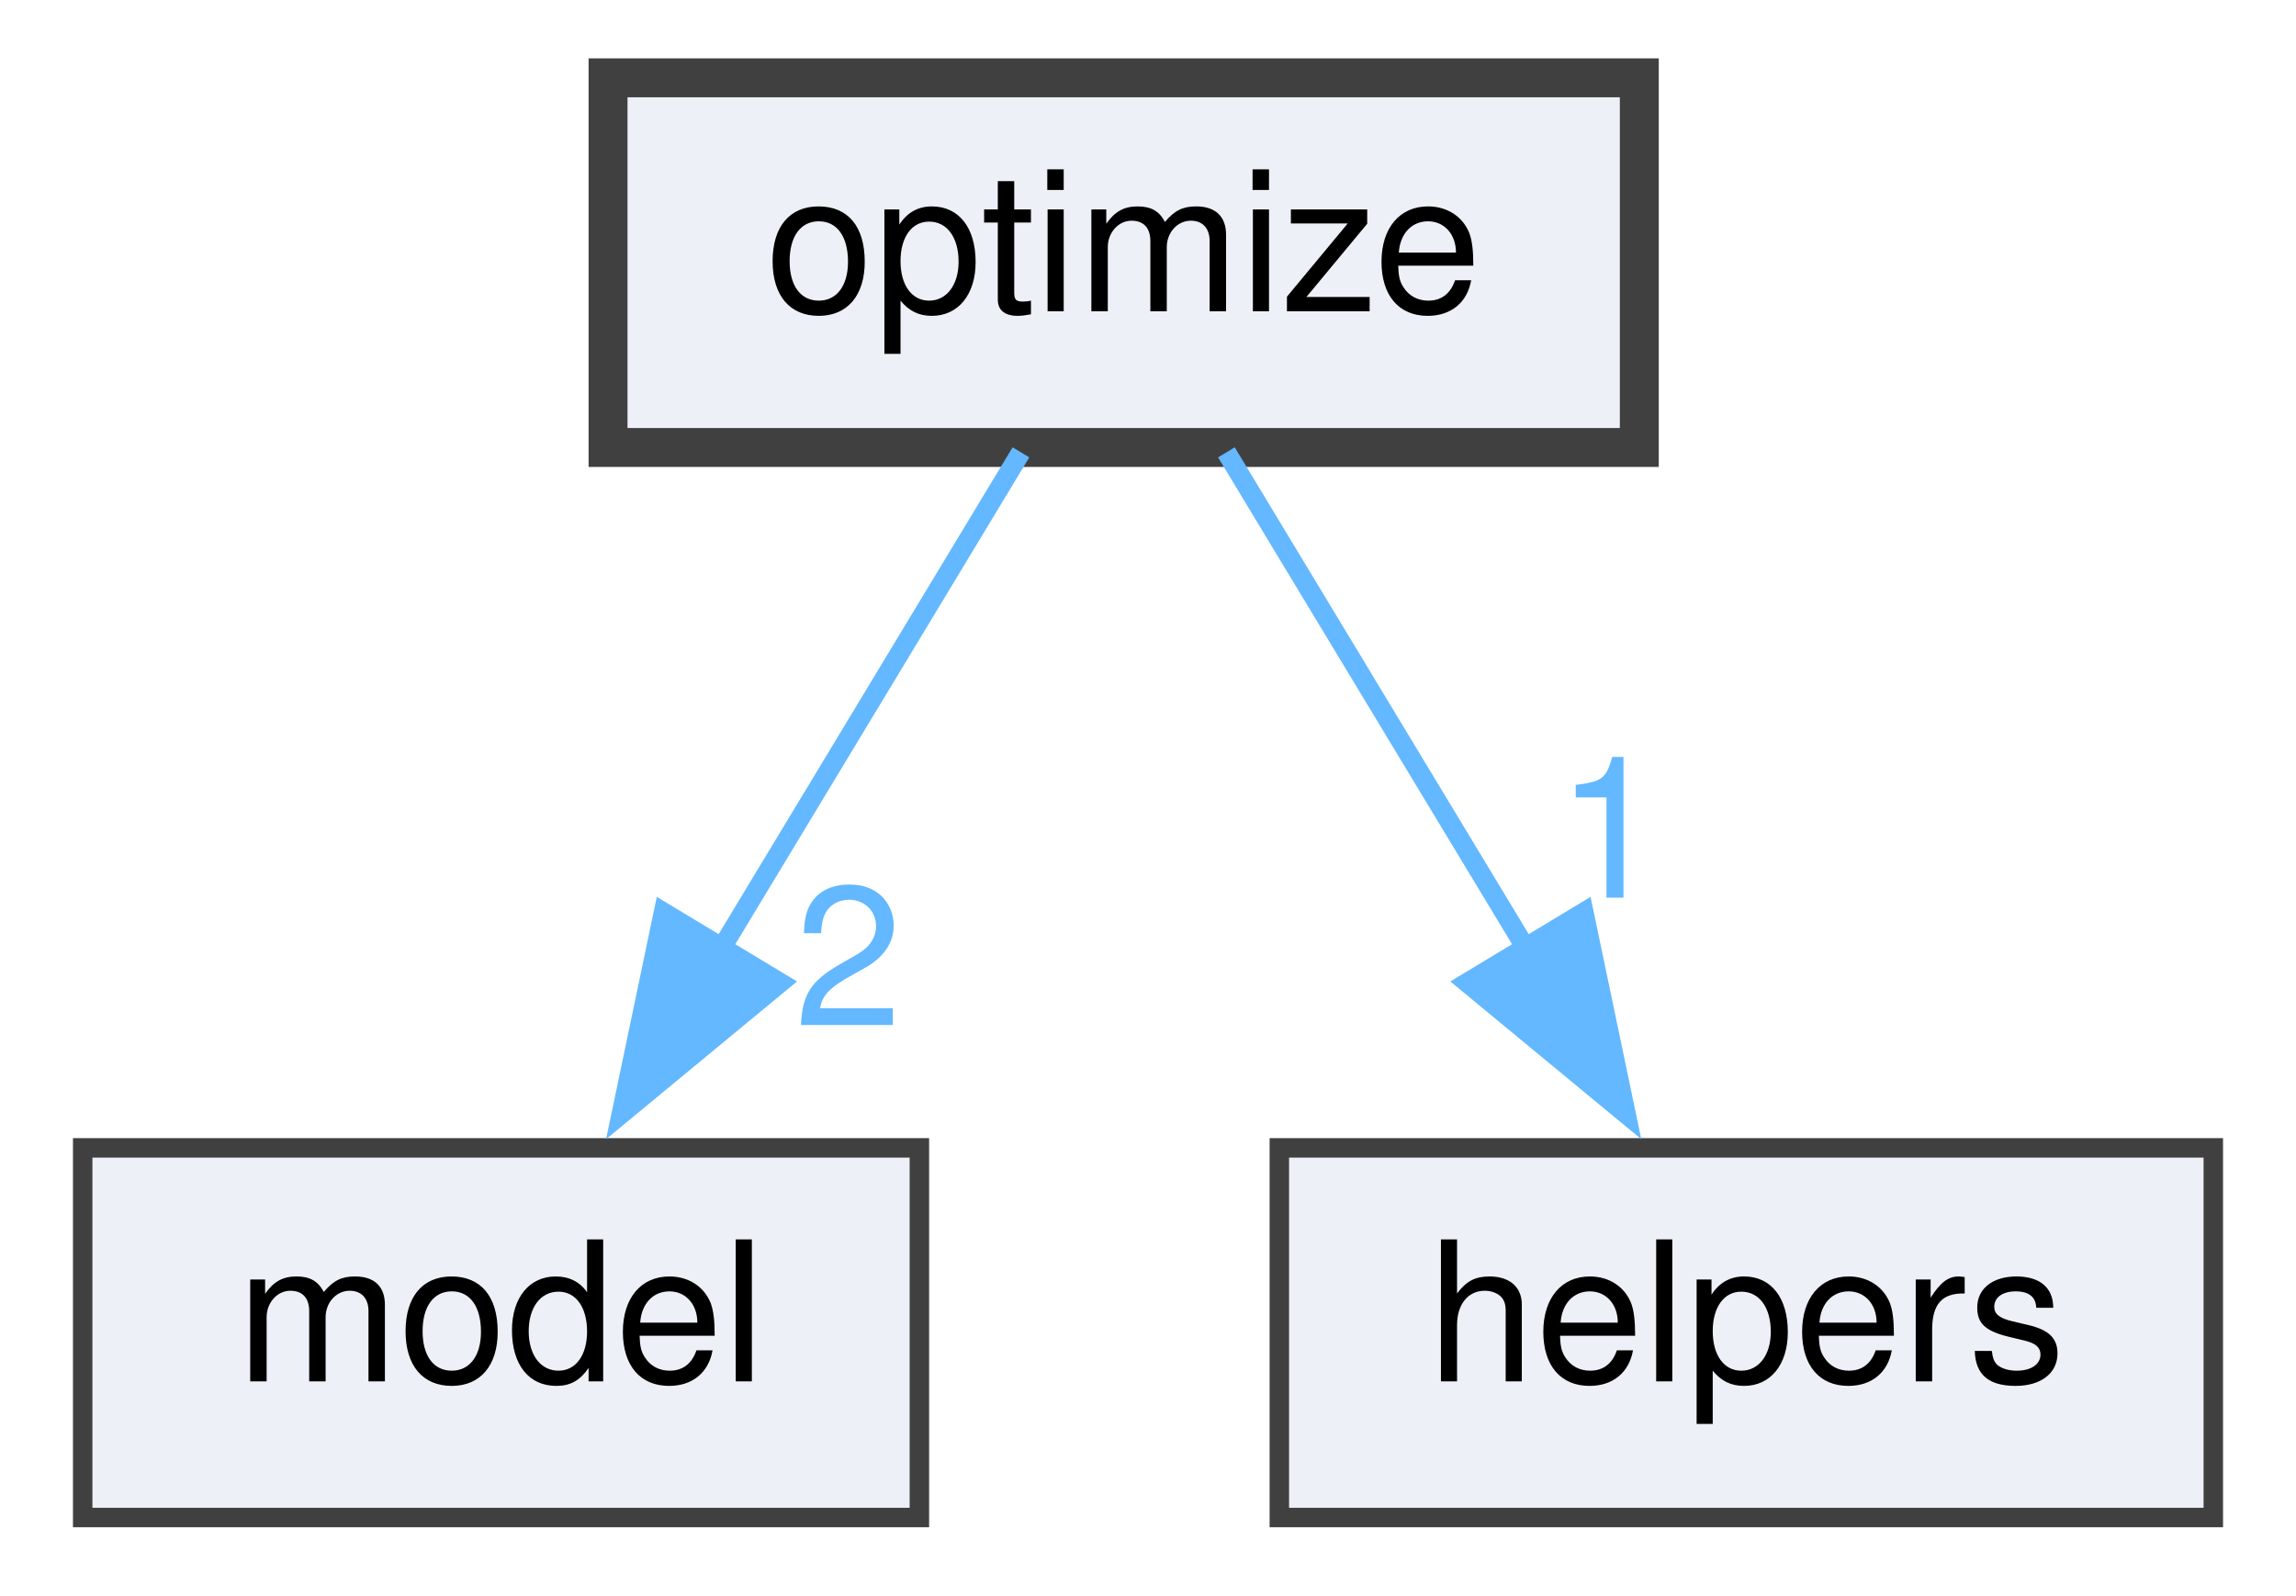
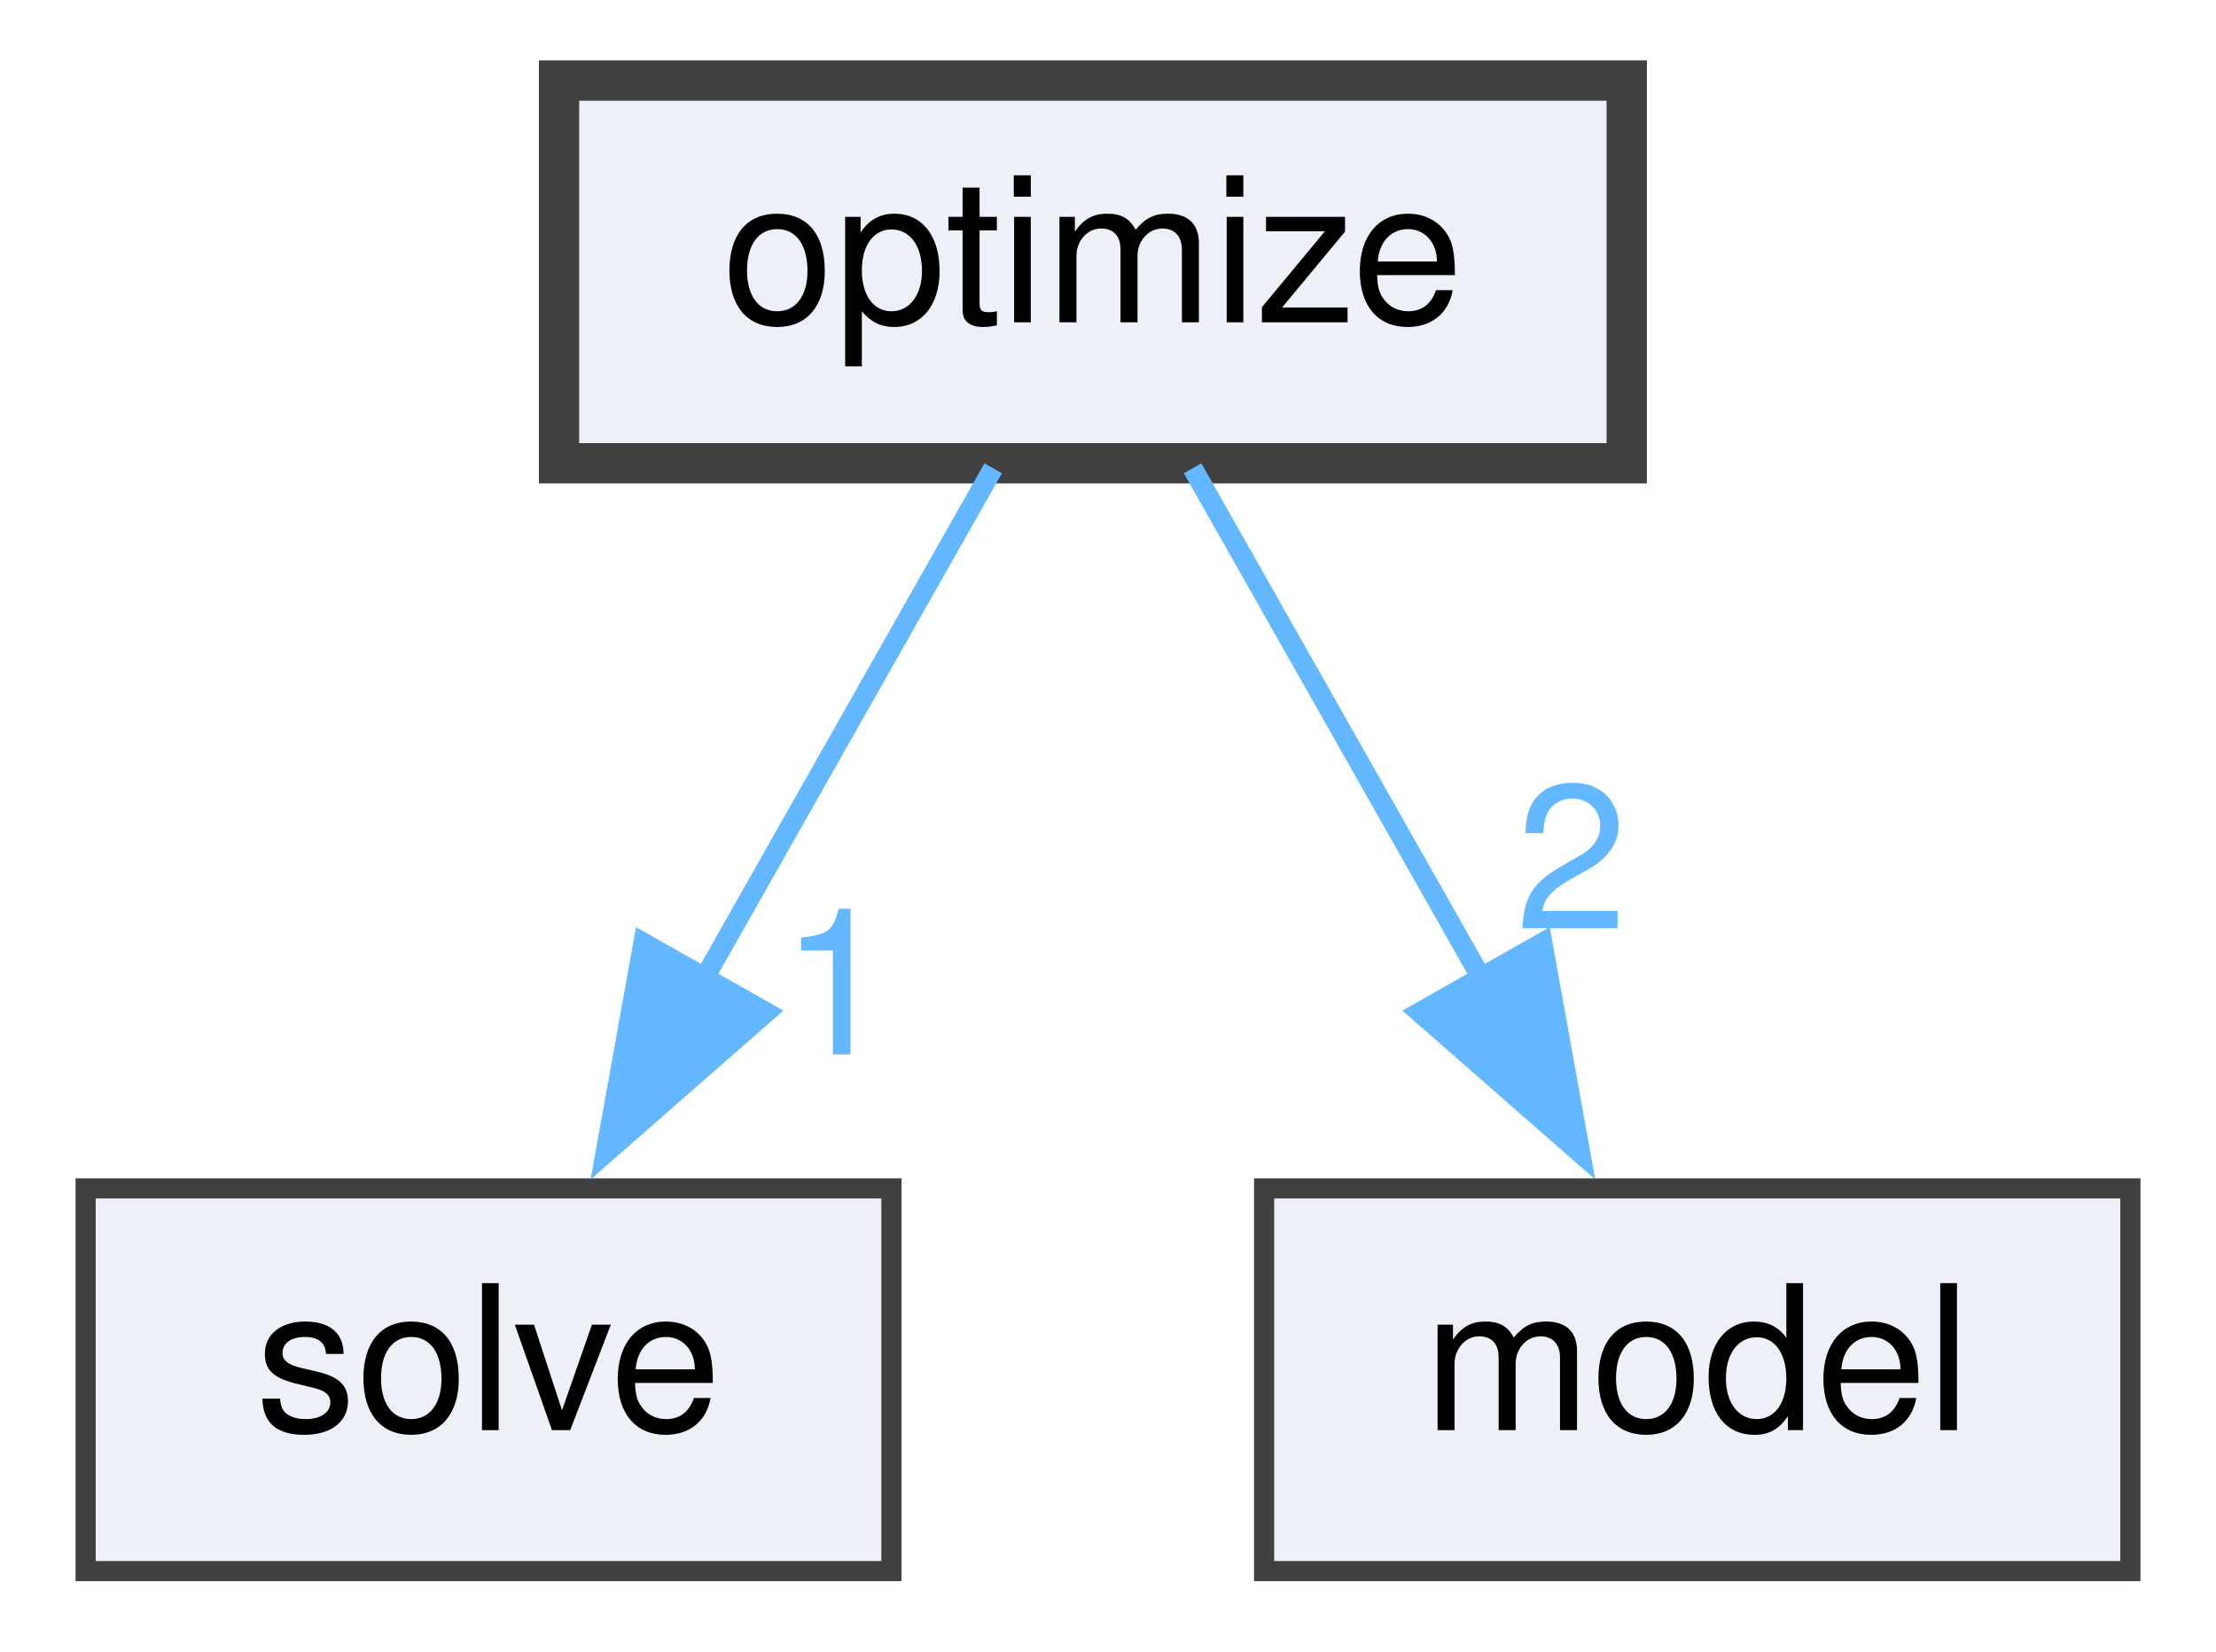
- <svg xmlns="http://www.w3.org/2000/svg" xmlns:xlink="http://www.w3.org/1999/xlink" width="118pt" height="82pt" viewBox="0.00 0.00 117.50 82.00">
+ <svg xmlns="http://www.w3.org/2000/svg" xmlns:xlink="http://www.w3.org/1999/xlink" width="110pt" height="82pt" viewBox="0.00 0.00 109.50 82.00">
  <g id="graph0" class="graph" transform="scale(1 1) rotate(0) translate(4 78)">
    <g id="node1" class="node">
      <g id="a_node1">
        <a xlink:href="dir_84f49b74b05807b737b1d1cb96fe5aa1.html" target="_top" xlink:title="optimize">
-           <polygon fill="#edf0f7" stroke="#404040" stroke-width="2" points="80,-74 27,-74 27,-55 80,-55 80,-74" />
-           <text text-anchor="middle" x="53.5" y="-62" font-family="Helvetica,sans-Serif" font-size="10.00">optimize</text>
+           <polygon fill="#edf0f7" stroke="#404040" stroke-width="2" points="76.5,-74 23.5,-74 23.5,-55 76.5,-55 76.5,-74" />
+           <text text-anchor="middle" x="50" y="-62" font-family="Helvetica,sans-Serif" font-size="10.00">optimize</text>
        </a>
      </g>
    </g>
    <g id="node2" class="node">
      <g id="a_node2">
-         <a xlink:href="dir_3f14f6767c31cb4a1d22c13c18cc6fc3.html" target="_top" xlink:title="model">
-           <polygon fill="#edf0f7" stroke="#404040" points="43,-19 0,-19 0,0 43,0 43,-19" />
-           <text text-anchor="middle" x="21.5" y="-7" font-family="Helvetica,sans-Serif" font-size="10.00">model</text>
+         <a xlink:href="dir_0e32d39947da5daa82ce35156b95c638.html" target="_top" xlink:title="solve">
+           <polygon fill="#edf0f7" stroke="#404040" points="40,-19 0,-19 0,0 40,0 40,-19" />
+           <text text-anchor="middle" x="20" y="-7" font-family="Helvetica,sans-Serif" font-size="10.00">solve</text>
        </a>
      </g>
    </g>
    <g id="edge1" class="edge">
-       <path fill="none" stroke="#63b8ff" d="M48.22,-54.75C44.03,-47.81 38.02,-37.86 32.77,-29.16" />
-       <polygon fill="#63b8ff" stroke="#63b8ff" points="35.85,-27.49 27.68,-20.74 29.85,-31.11 35.85,-27.49" />
+       <path fill="none" stroke="#63b8ff" d="M45.05,-54.75C41.16,-47.88 35.61,-38.08 30.72,-29.45" />
+       <polygon fill="#63b8ff" stroke="#63b8ff" points="33.78,-27.74 25.81,-20.76 27.69,-31.19 33.78,-27.74" />
      <g id="a_edge1-headlabel">
-         <a xlink:href="dir_000005_000004.html" target="_top" xlink:title="2">
-           <text text-anchor="middle" x="39.35" y="-25.3" font-family="Helvetica,sans-Serif" font-size="10.00" fill="#63b8ff">2</text>
+         <a xlink:href="dir_000003_000004.html" target="_top" xlink:title="1">
+           <text text-anchor="middle" x="37.28" y="-25.65" font-family="Helvetica,sans-Serif" font-size="10.00" fill="#63b8ff">1</text>
        </a>
      </g>
    </g>
    <g id="node3" class="node">
      <g id="a_node3">
-         <a xlink:href="dir_861f50189fda057e6c57d1c1130602b3.html" target="_top" xlink:title="helpers">
-           <polygon fill="#edf0f7" stroke="#404040" points="109.5,-19 61.5,-19 61.5,0 109.5,0 109.5,-19" />
-           <text text-anchor="middle" x="85.5" y="-7" font-family="Helvetica,sans-Serif" font-size="10.00">helpers</text>
+         <a xlink:href="dir_3f14f6767c31cb4a1d22c13c18cc6fc3.html" target="_top" xlink:title="model">
+           <polygon fill="#edf0f7" stroke="#404040" points="101.5,-19 58.5,-19 58.5,0 101.5,0 101.5,-19" />
+           <text text-anchor="middle" x="80" y="-7" font-family="Helvetica,sans-Serif" font-size="10.00">model</text>
        </a>
      </g>
    </g>
    <g id="edge2" class="edge">
-       <path fill="none" stroke="#63b8ff" d="M58.78,-54.75C62.97,-47.81 68.98,-37.86 74.23,-29.16" />
-       <polygon fill="#63b8ff" stroke="#63b8ff" points="77.15,-31.11 79.32,-20.74 71.15,-27.49 77.15,-31.11" />
+       <path fill="none" stroke="#63b8ff" d="M54.95,-54.75C58.84,-47.88 64.39,-38.08 69.28,-29.45" />
+       <polygon fill="#63b8ff" stroke="#63b8ff" points="72.31,-31.19 74.19,-20.76 66.22,-27.74 72.31,-31.19" />
      <g id="a_edge2-headlabel">
-         <a xlink:href="dir_000005_000001.html" target="_top" xlink:title="1">
-           <text text-anchor="middle" x="78.5" y="-31.86" font-family="Helvetica,sans-Serif" font-size="10.00" fill="#63b8ff">1</text>
+         <a xlink:href="dir_000003_000002.html" target="_top" xlink:title="2">
+           <text text-anchor="middle" x="73.76" y="-31.9" font-family="Helvetica,sans-Serif" font-size="10.00" fill="#63b8ff">2</text>
        </a>
      </g>
    </g>
  </g>
</svg>
